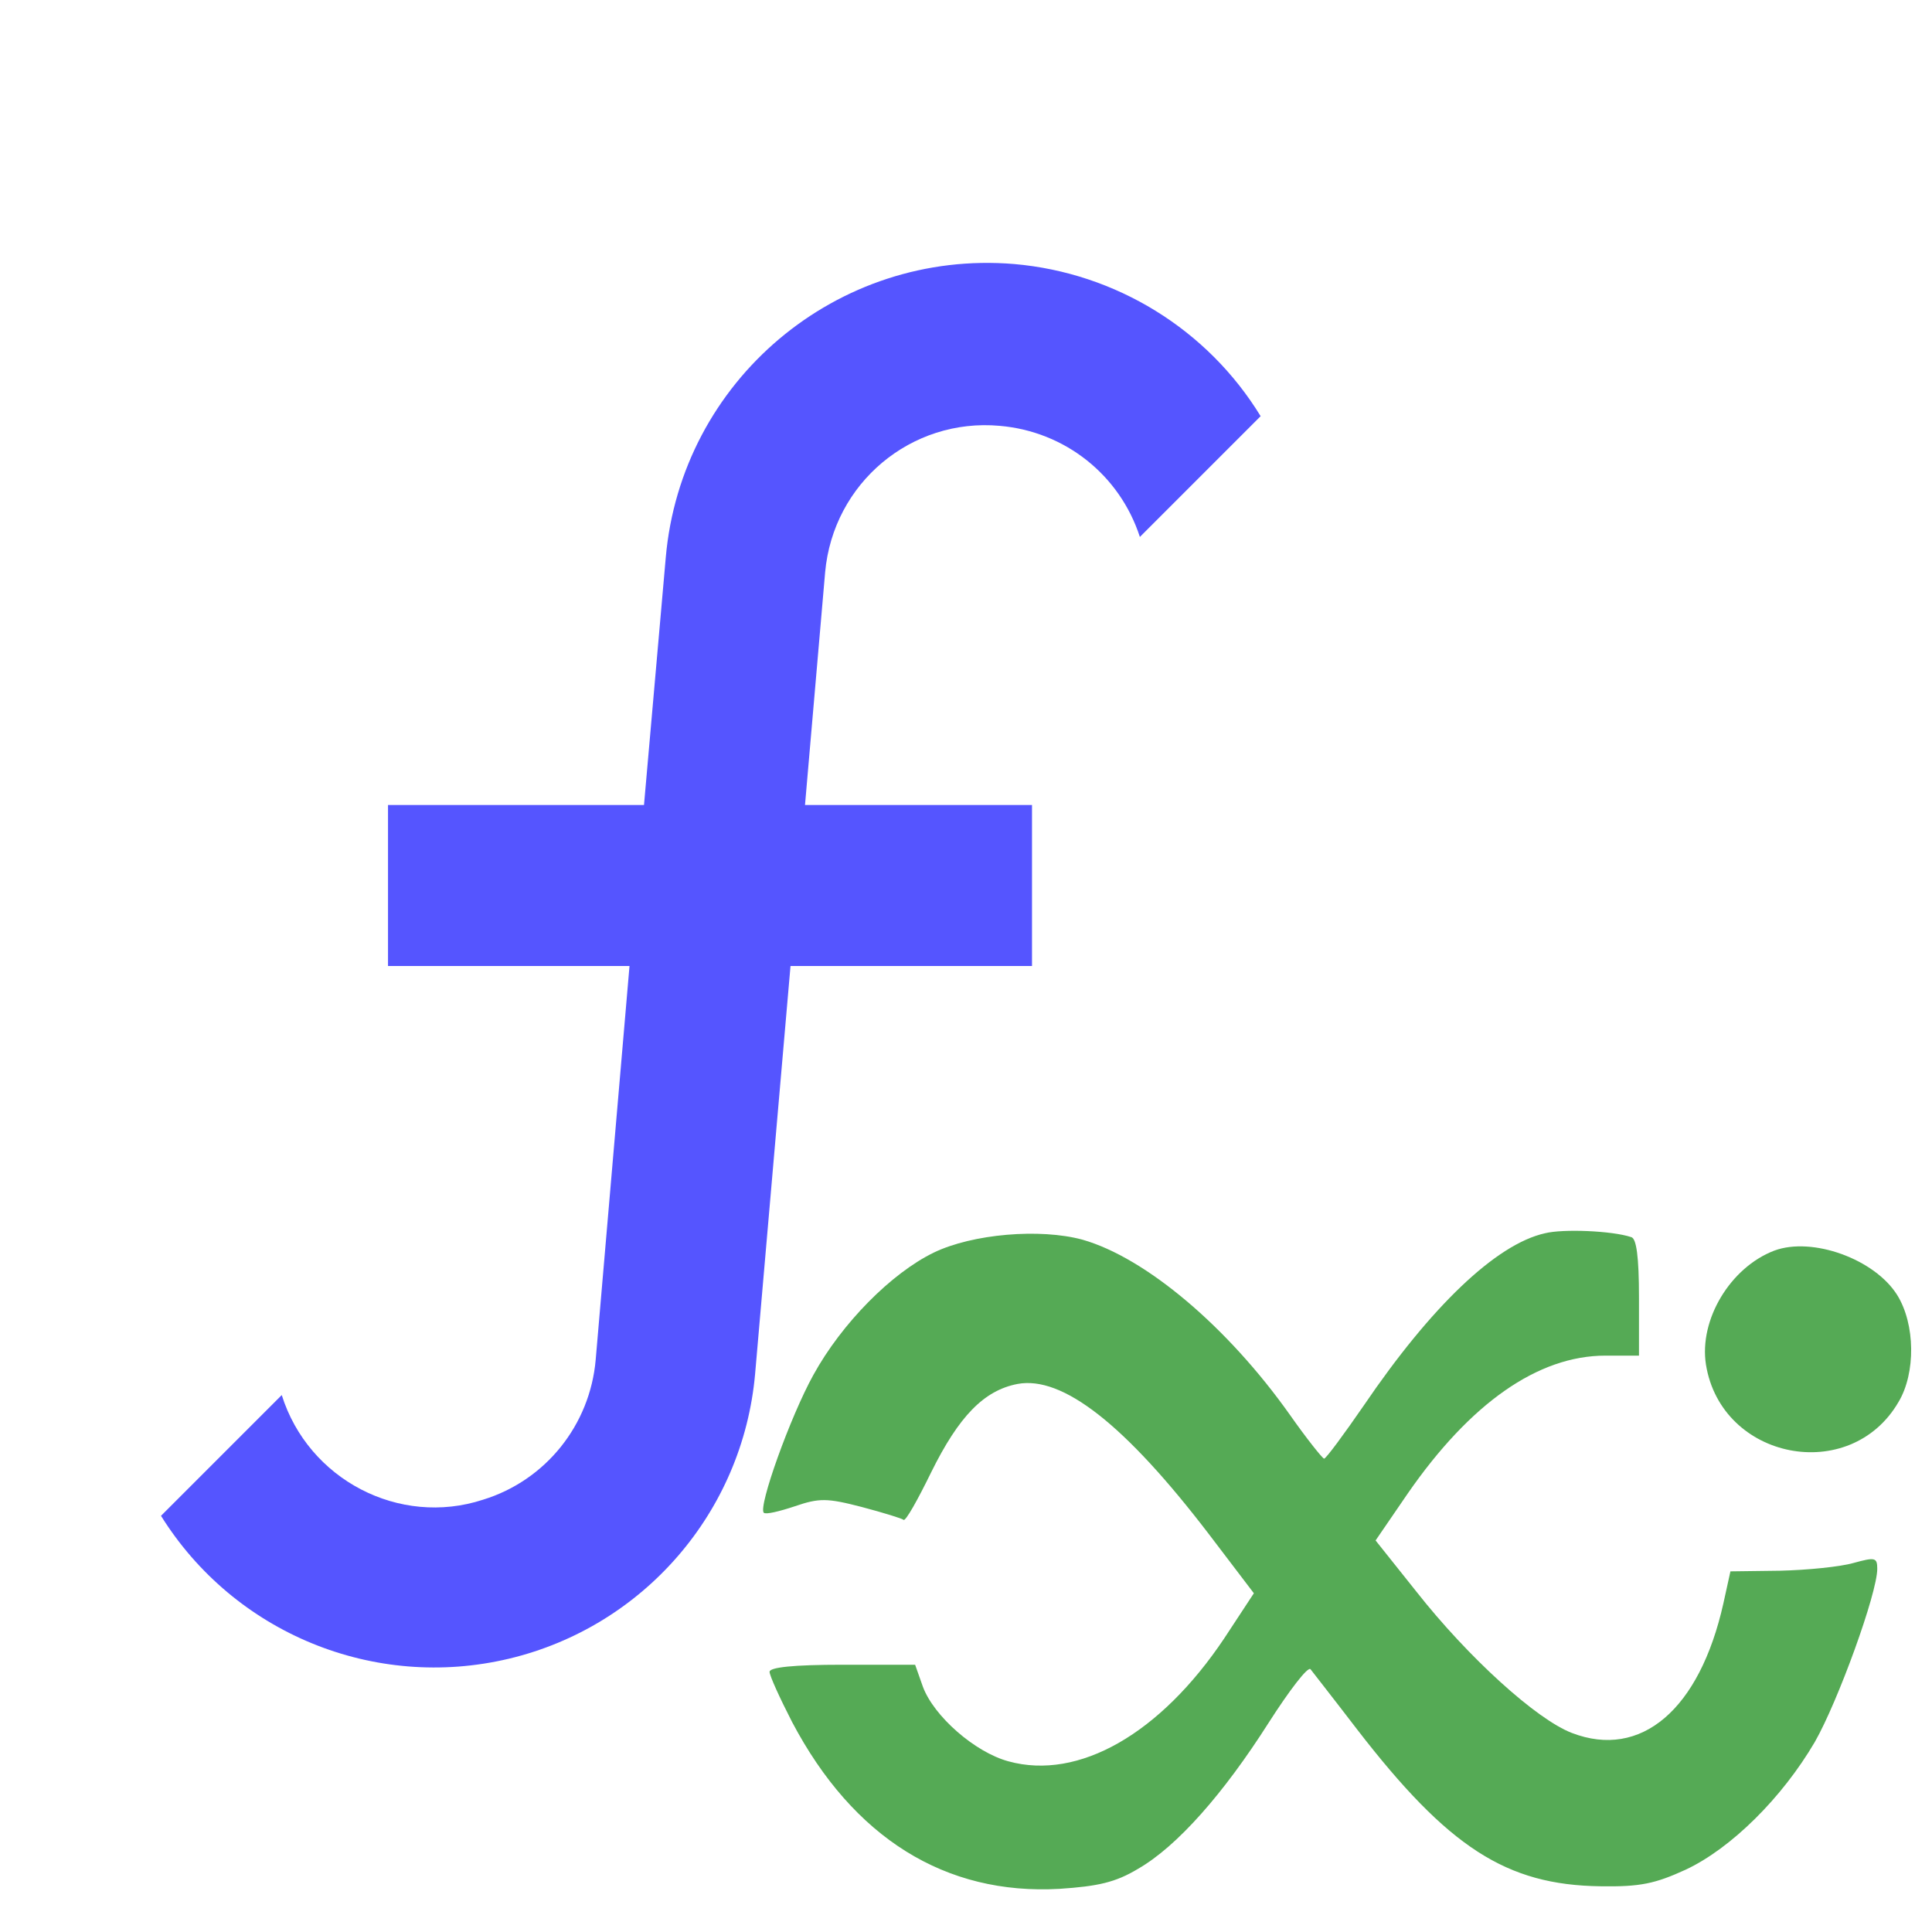
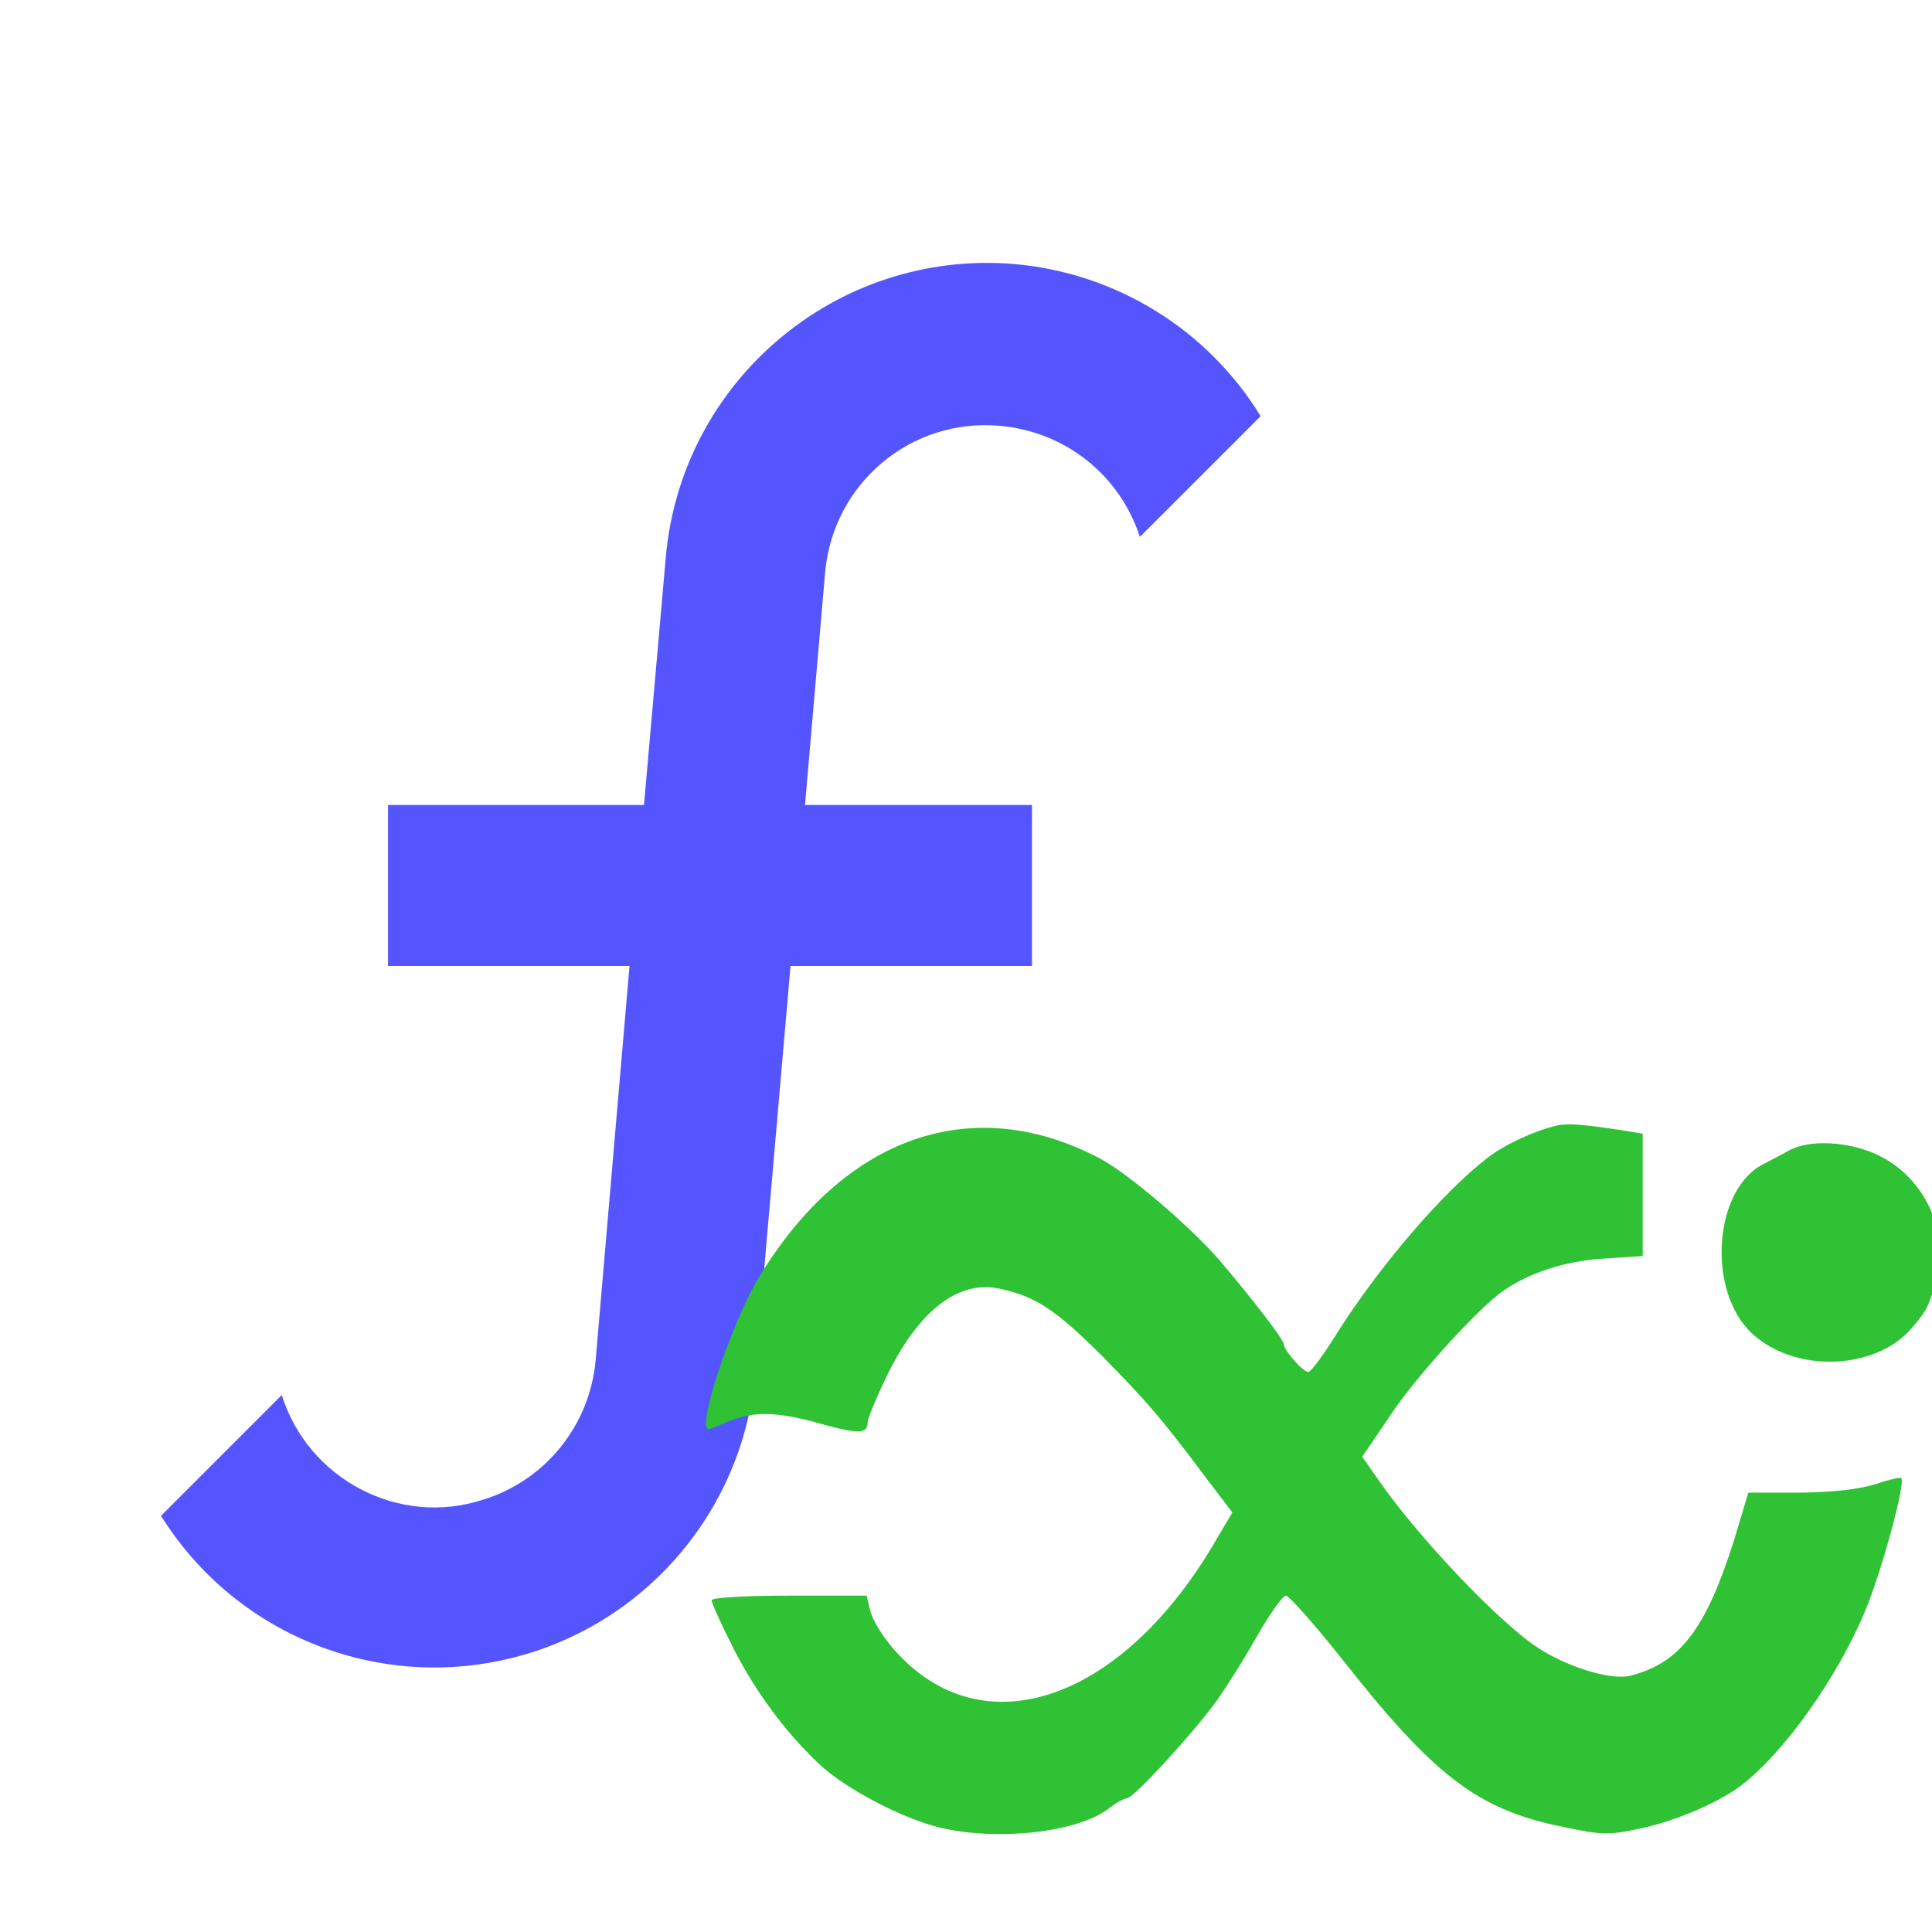
<svg xmlns="http://www.w3.org/2000/svg" width="16" height="16" viewBox="0 0 24 24">
  <g fill="#5555ff" stroke="none">
    <path d="M12.42 5.29c-1.1-.1-2.07.71-2.17 1.82L10 10h2.82v2h-3l-.44 5.07A4.001 4.001 0 0 1 2 18.83l1.5-1.5c.33 1.05 1.46 1.64 2.5 1.3.78-.24 1.33-.93 1.4-1.74L7.82 12h-3v-2H8l.27-3.07a4.01 4.01 0 0 1 4.33-3.65c1.26.11 2.4.81 3.06 1.89l-1.5 1.5c-.25-.77-.93-1.31-1.74-1.38" />
  </g>
-   <g transform="translate(7,29) scale(0.008,-0.008)" fill="#55aa55" stroke="none">
-     <path d="M1524 1710 c-76 -17 -177 -114 -281 -267 -31 -45 -59 -83 -62 -83 -3 1 -27 31 -53 68 -97 137 -224 244 -322 272 -66 18 -171 9 -231 -20 -66 -32 -143 -110 -187 -190 -36 -65 -86 -205 -77 -214 3 -3 24 2 48 10 38 13 50 13 104 -1 34 -9 63 -18 65 -20 3 -3 22 31 43 74 43 87 82 127 134 137 70 13 167 -63 297 -233 l70 -92 -46 -70 c-99 -148 -226 -221 -335 -191 -52 14 -116 70 -133 116 l-12 34 -113 0 c-76 0 -113 -4 -113 -11 0 -6 16 -41 35 -78 95 -180 238 -269 415 -259 60 4 87 10 122 31 61 35 133 117 203 227 32 50 61 88 65 83 3 -4 36 -46 72 -93 142 -184 232 -242 378 -244 62 -1 85 4 133 26 70 33 149 111 200 198 36 63 97 231 97 269 0 18 -4 18 -37 9 -21 -6 -72 -11 -114 -12 l-77 -1 -11 -50 c-37 -165 -128 -242 -235 -201 -55 21 -161 117 -242 220 l-63 79 50 73 c97 140 202 214 307 214 l52 0 0 90 c0 64 -4 92 -12 94 -30 10 -106 13 -134 6z" />
-     <path d="M1880 1683 c-68 -26 -117 -107 -106 -177 24 -148 224 -187 299 -58 27 45 26 121 -2 166 -35 56 -132 91 -191 69z" />
+   <g transform="translate(8,10) scale(0.7, 0.7)" fill="#55aa55" stroke="none">
+     <g fill="#2ec234" stroke="none">
+       <path d="M 16.199 5.688 C 15.785 5.789 15.285 6.02 14.973 6.258 C 14.18 6.867 13.043 8.188 12.277 9.406 C 12.055 9.766 11.832 10.062 11.789 10.062 C 11.695 10.062 11.363 9.684 11.355 9.574 C 11.355 9.488 10.801 8.77 10.219 8.086 C 9.711 7.496 8.621 6.562 8.113 6.285 C 5.852 5.078 3.562 5.863 2.039 8.383 C 1.559 9.176 0.922 11.078 1.145 11.078 C 1.164 11.078 1.328 11.012 1.504 10.938 C 1.957 10.754 2.363 10.762 3.148 10.984 C 3.812 11.168 3.969 11.16 3.969 10.957 C 3.969 10.891 4.109 10.551 4.281 10.191 C 4.855 8.98 5.574 8.418 6.324 8.586 C 6.949 8.723 7.301 8.953 8.125 9.773 C 8.934 10.598 9.168 10.863 9.969 11.934 L 10.441 12.555 L 10.18 12.996 C 8.512 15.906 6.008 16.773 4.441 14.992 C 4.238 14.762 4.043 14.445 4.016 14.297 L 3.949 14.031 L 2.574 14.031 C 1.789 14.031 1.199 14.066 1.199 14.113 C 1.199 14.16 1.375 14.547 1.586 14.965 C 1.984 15.746 2.52 16.469 3.121 17.031 C 3.574 17.457 4.598 17.992 5.254 18.148 C 6.27 18.387 7.66 18.238 8.227 17.824 C 8.363 17.715 8.52 17.629 8.566 17.629 C 8.688 17.629 9.758 16.457 10.164 15.895 C 10.34 15.645 10.672 15.121 10.891 14.73 C 11.113 14.344 11.336 14.031 11.391 14.031 C 11.445 14.031 11.898 14.539 12.387 15.156 C 14.039 17.254 14.805 17.832 16.32 18.137 C 17.023 18.285 17.133 18.285 17.75 18.148 C 18.359 18.008 19.078 17.695 19.457 17.41 C 20.227 16.828 21.184 15.48 21.676 14.289 C 21.961 13.605 22.395 12.02 22.312 11.945 C 22.293 11.926 22.09 11.973 21.867 12.047 C 21.609 12.137 21.121 12.195 20.527 12.203 L 19.598 12.203 L 19.348 13.035 C 18.848 14.621 18.387 15.23 17.5 15.453 C 17.16 15.535 16.395 15.305 15.859 14.953 C 15.156 14.492 13.719 12.969 13.035 11.98 L 12.746 11.566 L 13.273 10.789 C 13.719 10.125 14.805 8.934 15.238 8.629 C 15.711 8.297 16.348 8.094 17.012 8.051 L 17.723 8.004 L 17.723 5.832 L 17.336 5.77 C 16.625 5.66 16.383 5.648 16.199 5.688 Z M 16.199 5.688 " />
+       <path d="M 20.309 6.137 C 20.18 6.211 19.992 6.305 19.891 6.359 C 18.977 6.793 18.848 8.629 19.672 9.387 C 20.426 10.078 21.84 10.035 22.484 9.297 C 22.762 8.98 22.809 8.891 22.938 8.391 C 23.16 7.559 22.727 6.629 21.934 6.23 C 21.406 5.965 20.676 5.926 20.309 6.137 Z M 20.309 6.137 " />
+     </g>
  </g>
</svg>
